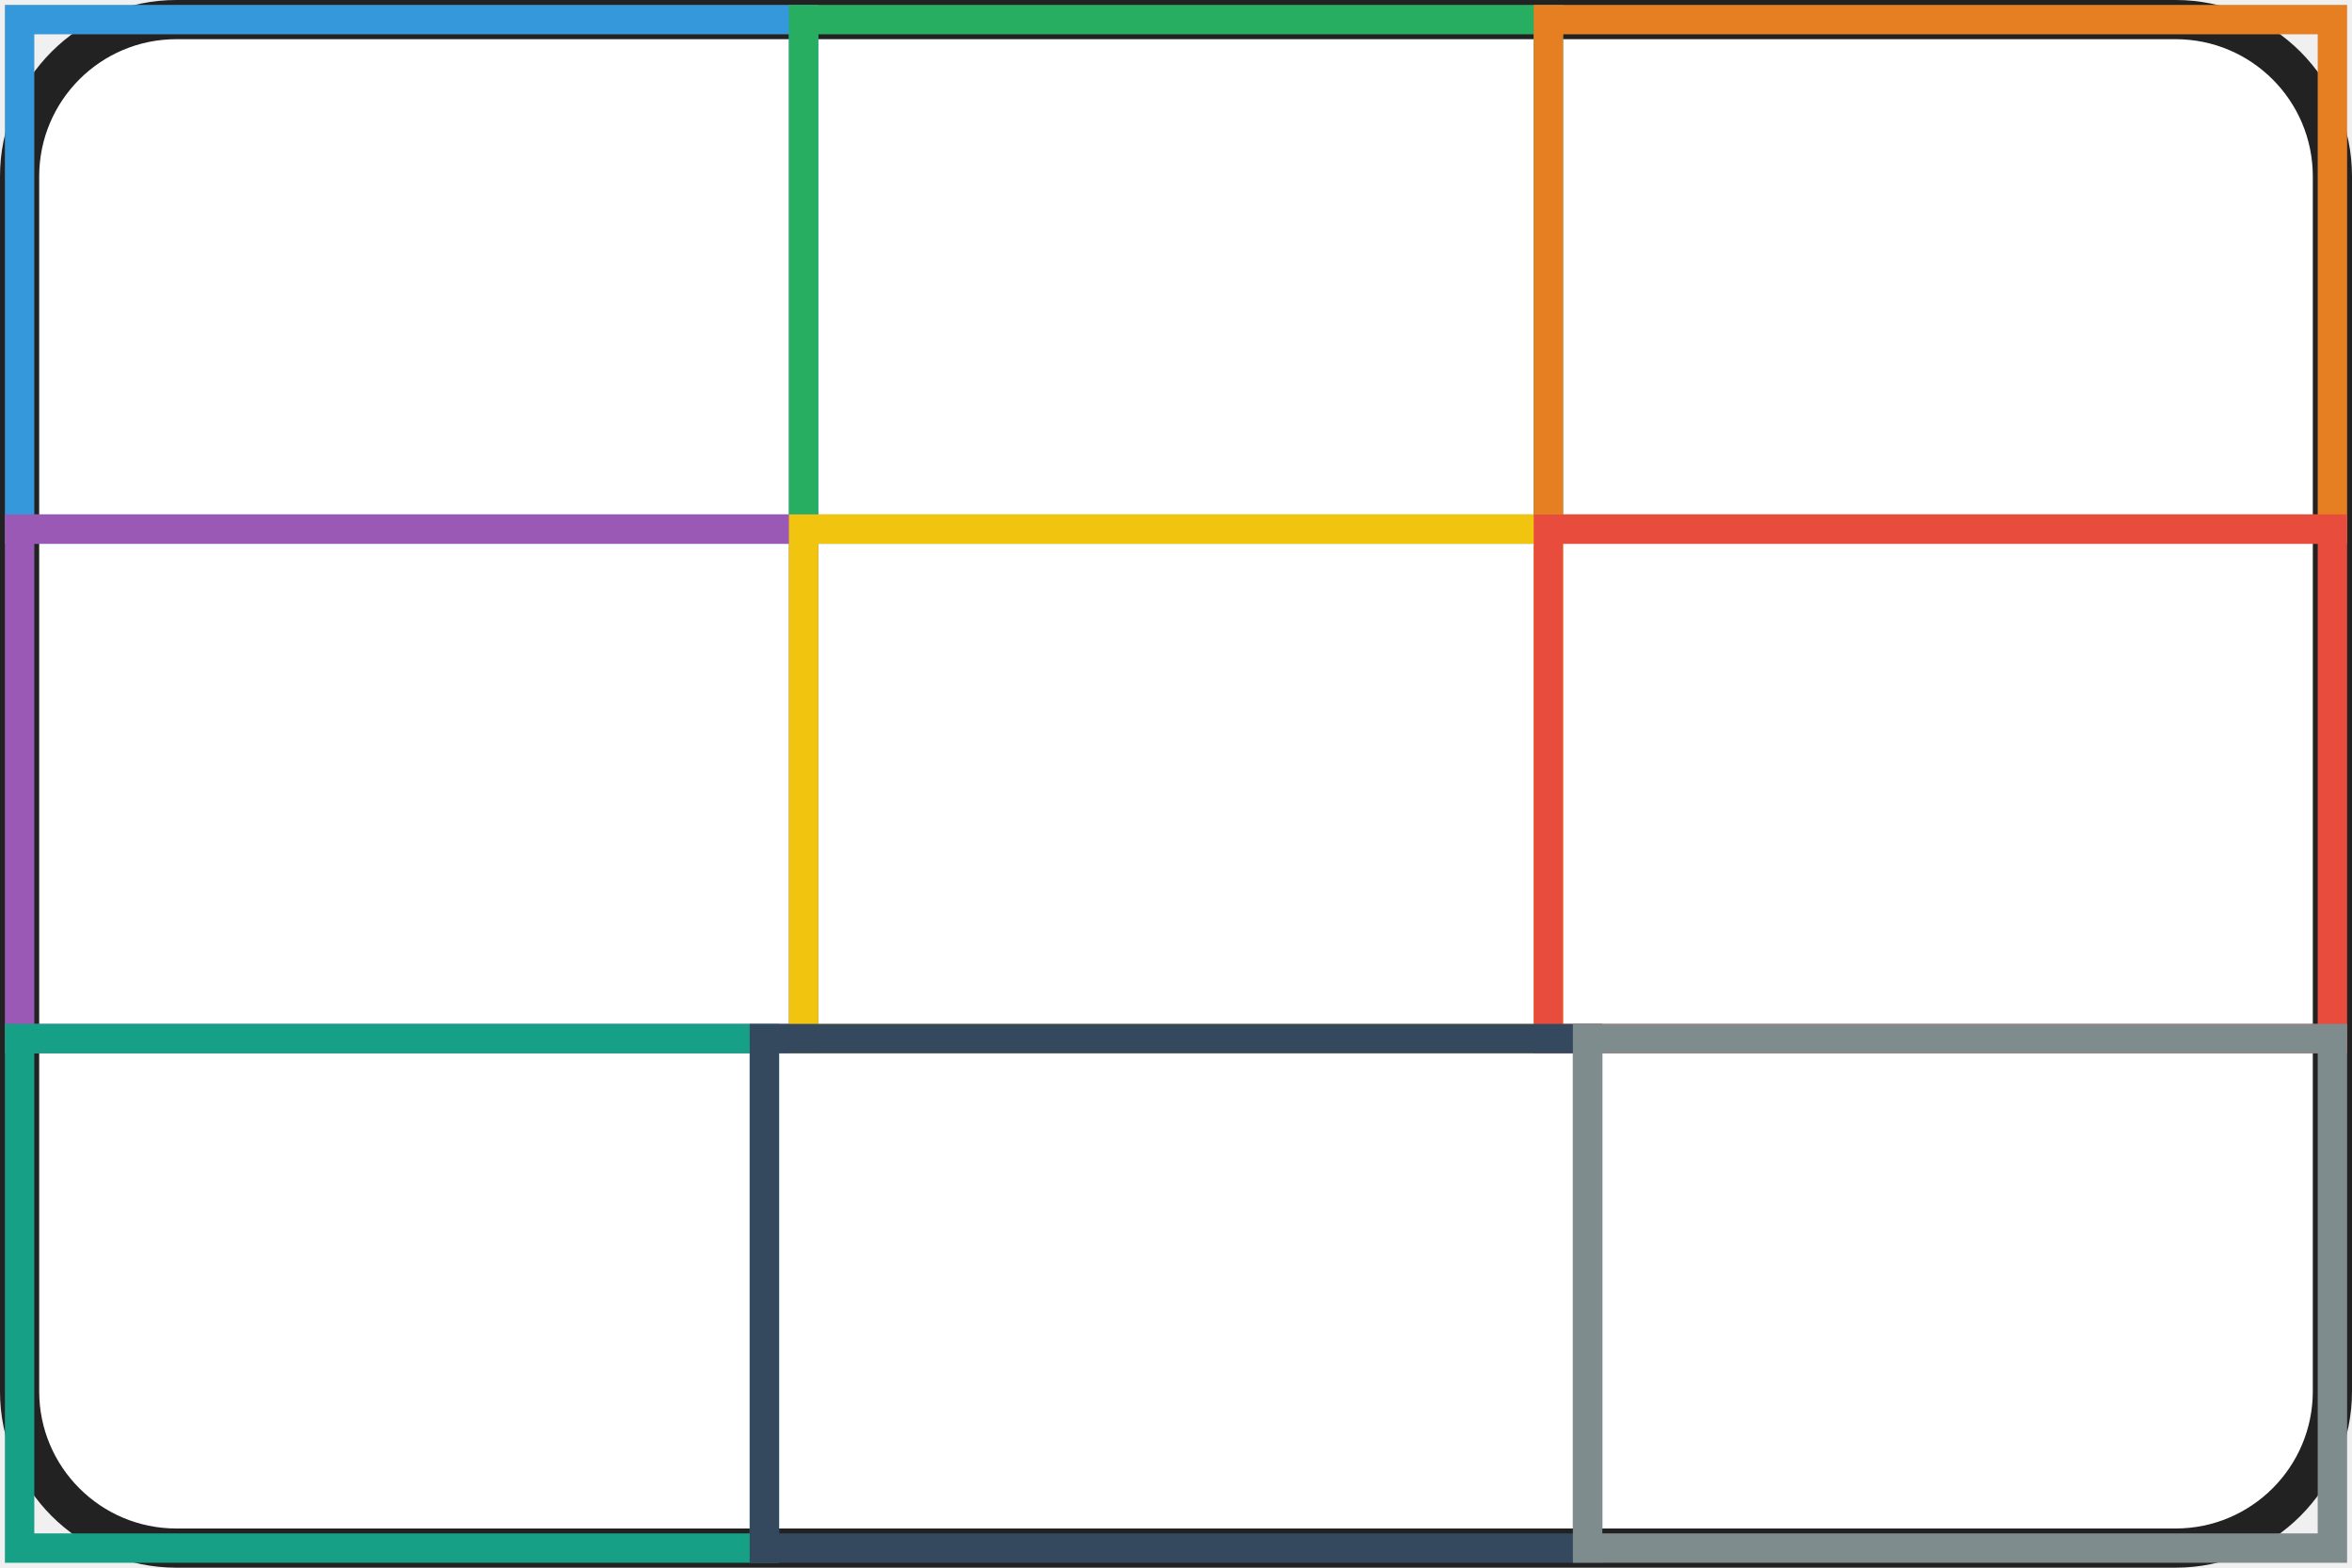
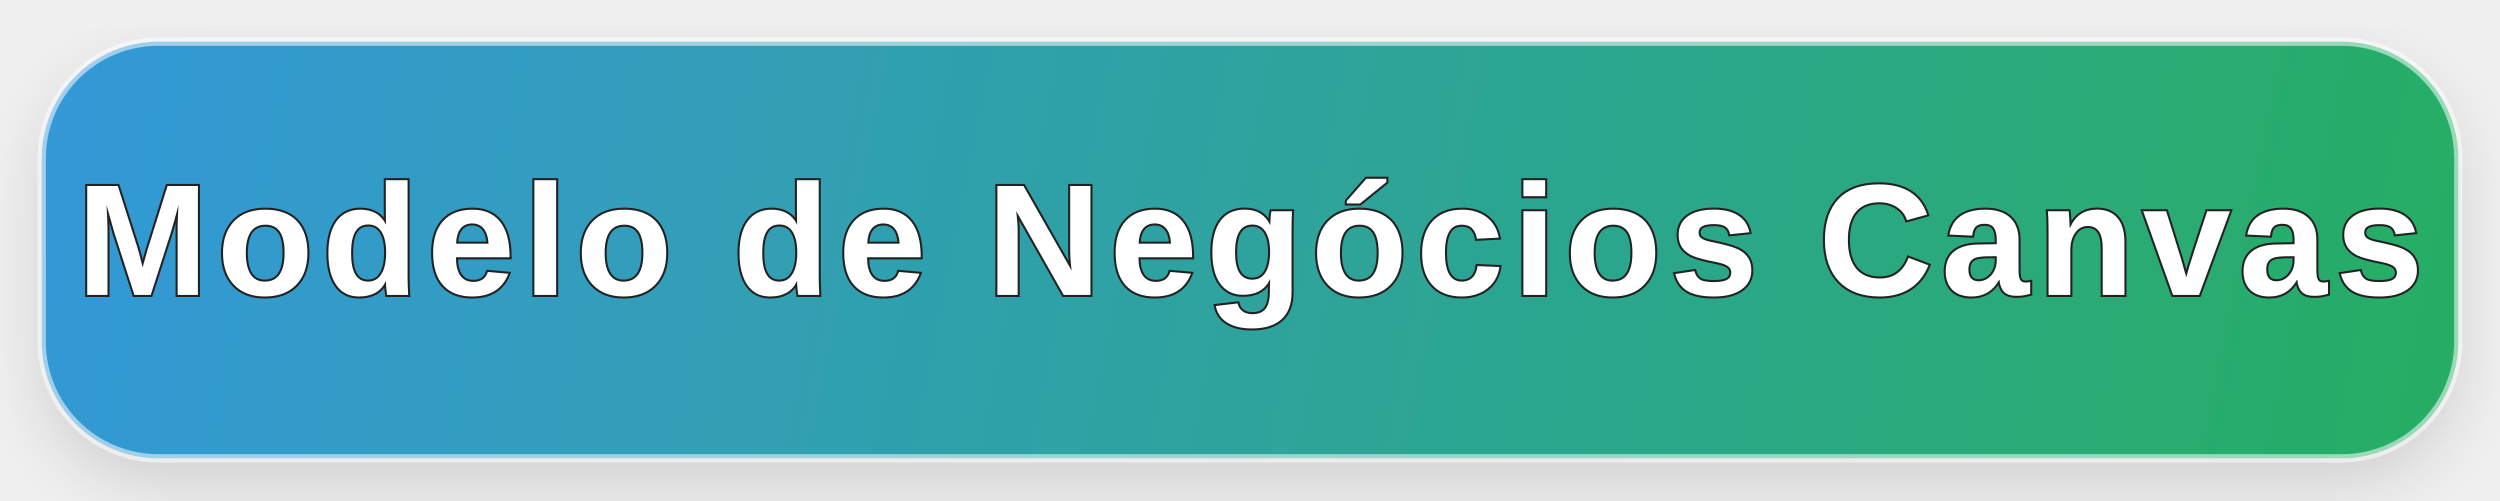
- <svg xmlns="http://www.w3.org/2000/svg" width="120" height="80" viewBox="0 0 120 80" fill="none">
-   <rect x="1" y="1" width="118" height="78" rx="8" fill="white" stroke="#222" stroke-width="2" />
-   <rect x="1" y="1" width="40" height="26" stroke="#3498db" stroke-width="1.5" />
-   <rect x="41" y="1" width="38" height="26" stroke="#27ae60" stroke-width="1.5" />
-   <rect x="79" y="1" width="40" height="26" stroke="#e67e22" stroke-width="1.5" />
-   <rect x="1" y="27" width="40" height="26" stroke="#9b59b6" stroke-width="1.5" />
-   <rect x="41" y="27" width="38" height="26" stroke="#f1c40f" stroke-width="1.5" />
-   <rect x="79" y="27" width="40" height="26" stroke="#e74c3c" stroke-width="1.5" />
-   <rect x="1" y="53" width="38" height="26" stroke="#16a085" stroke-width="1.5" />
-   <rect x="39" y="53" width="42" height="26" stroke="#34495e" stroke-width="1.5" />
-   <rect x="81" y="53" width="38" height="26" stroke="#7f8c8d" stroke-width="1.5" />
+ <svg xmlns="http://www.w3.org/2000/svg" width="600" height="120" viewBox="0 0 600 120" fill="none">
+   <defs>
+     <linearGradient id="bg-gradient" x1="0" y1="0" x2="600" y2="120" gradientUnits="userSpaceOnUse">
+       <stop stop-color="#3498db" />
+       <stop offset="1" stop-color="#27ae60" />
+     </linearGradient>
+     <filter id="shadow" x="-10" y="0" width="620" height="140" filterUnits="userSpaceOnUse">
+       <feDropShadow dx="0" dy="6" stdDeviation="8" flood-color="#222" flood-opacity="0.14" />
+     </filter>
+   </defs>
+   <rect x="10" y="10" width="580" height="100" rx="28" fill="url(#bg-gradient)" filter="url(#shadow)" />
+   <text x="50%" y="50%" text-anchor="middle" dominant-baseline="middle" font-family="Segoe UI, Arial, sans-serif" font-size="38" font-weight="bold" fill="#fff" letter-spacing="2" stroke="#222" stroke-width="1" paint-order="stroke">
+     Modelo de Negócios Canvas
+   </text>
+   <rect x="10" y="10" width="580" height="100" rx="28" fill="none" stroke="#ffffff88" stroke-width="2" />
</svg>
